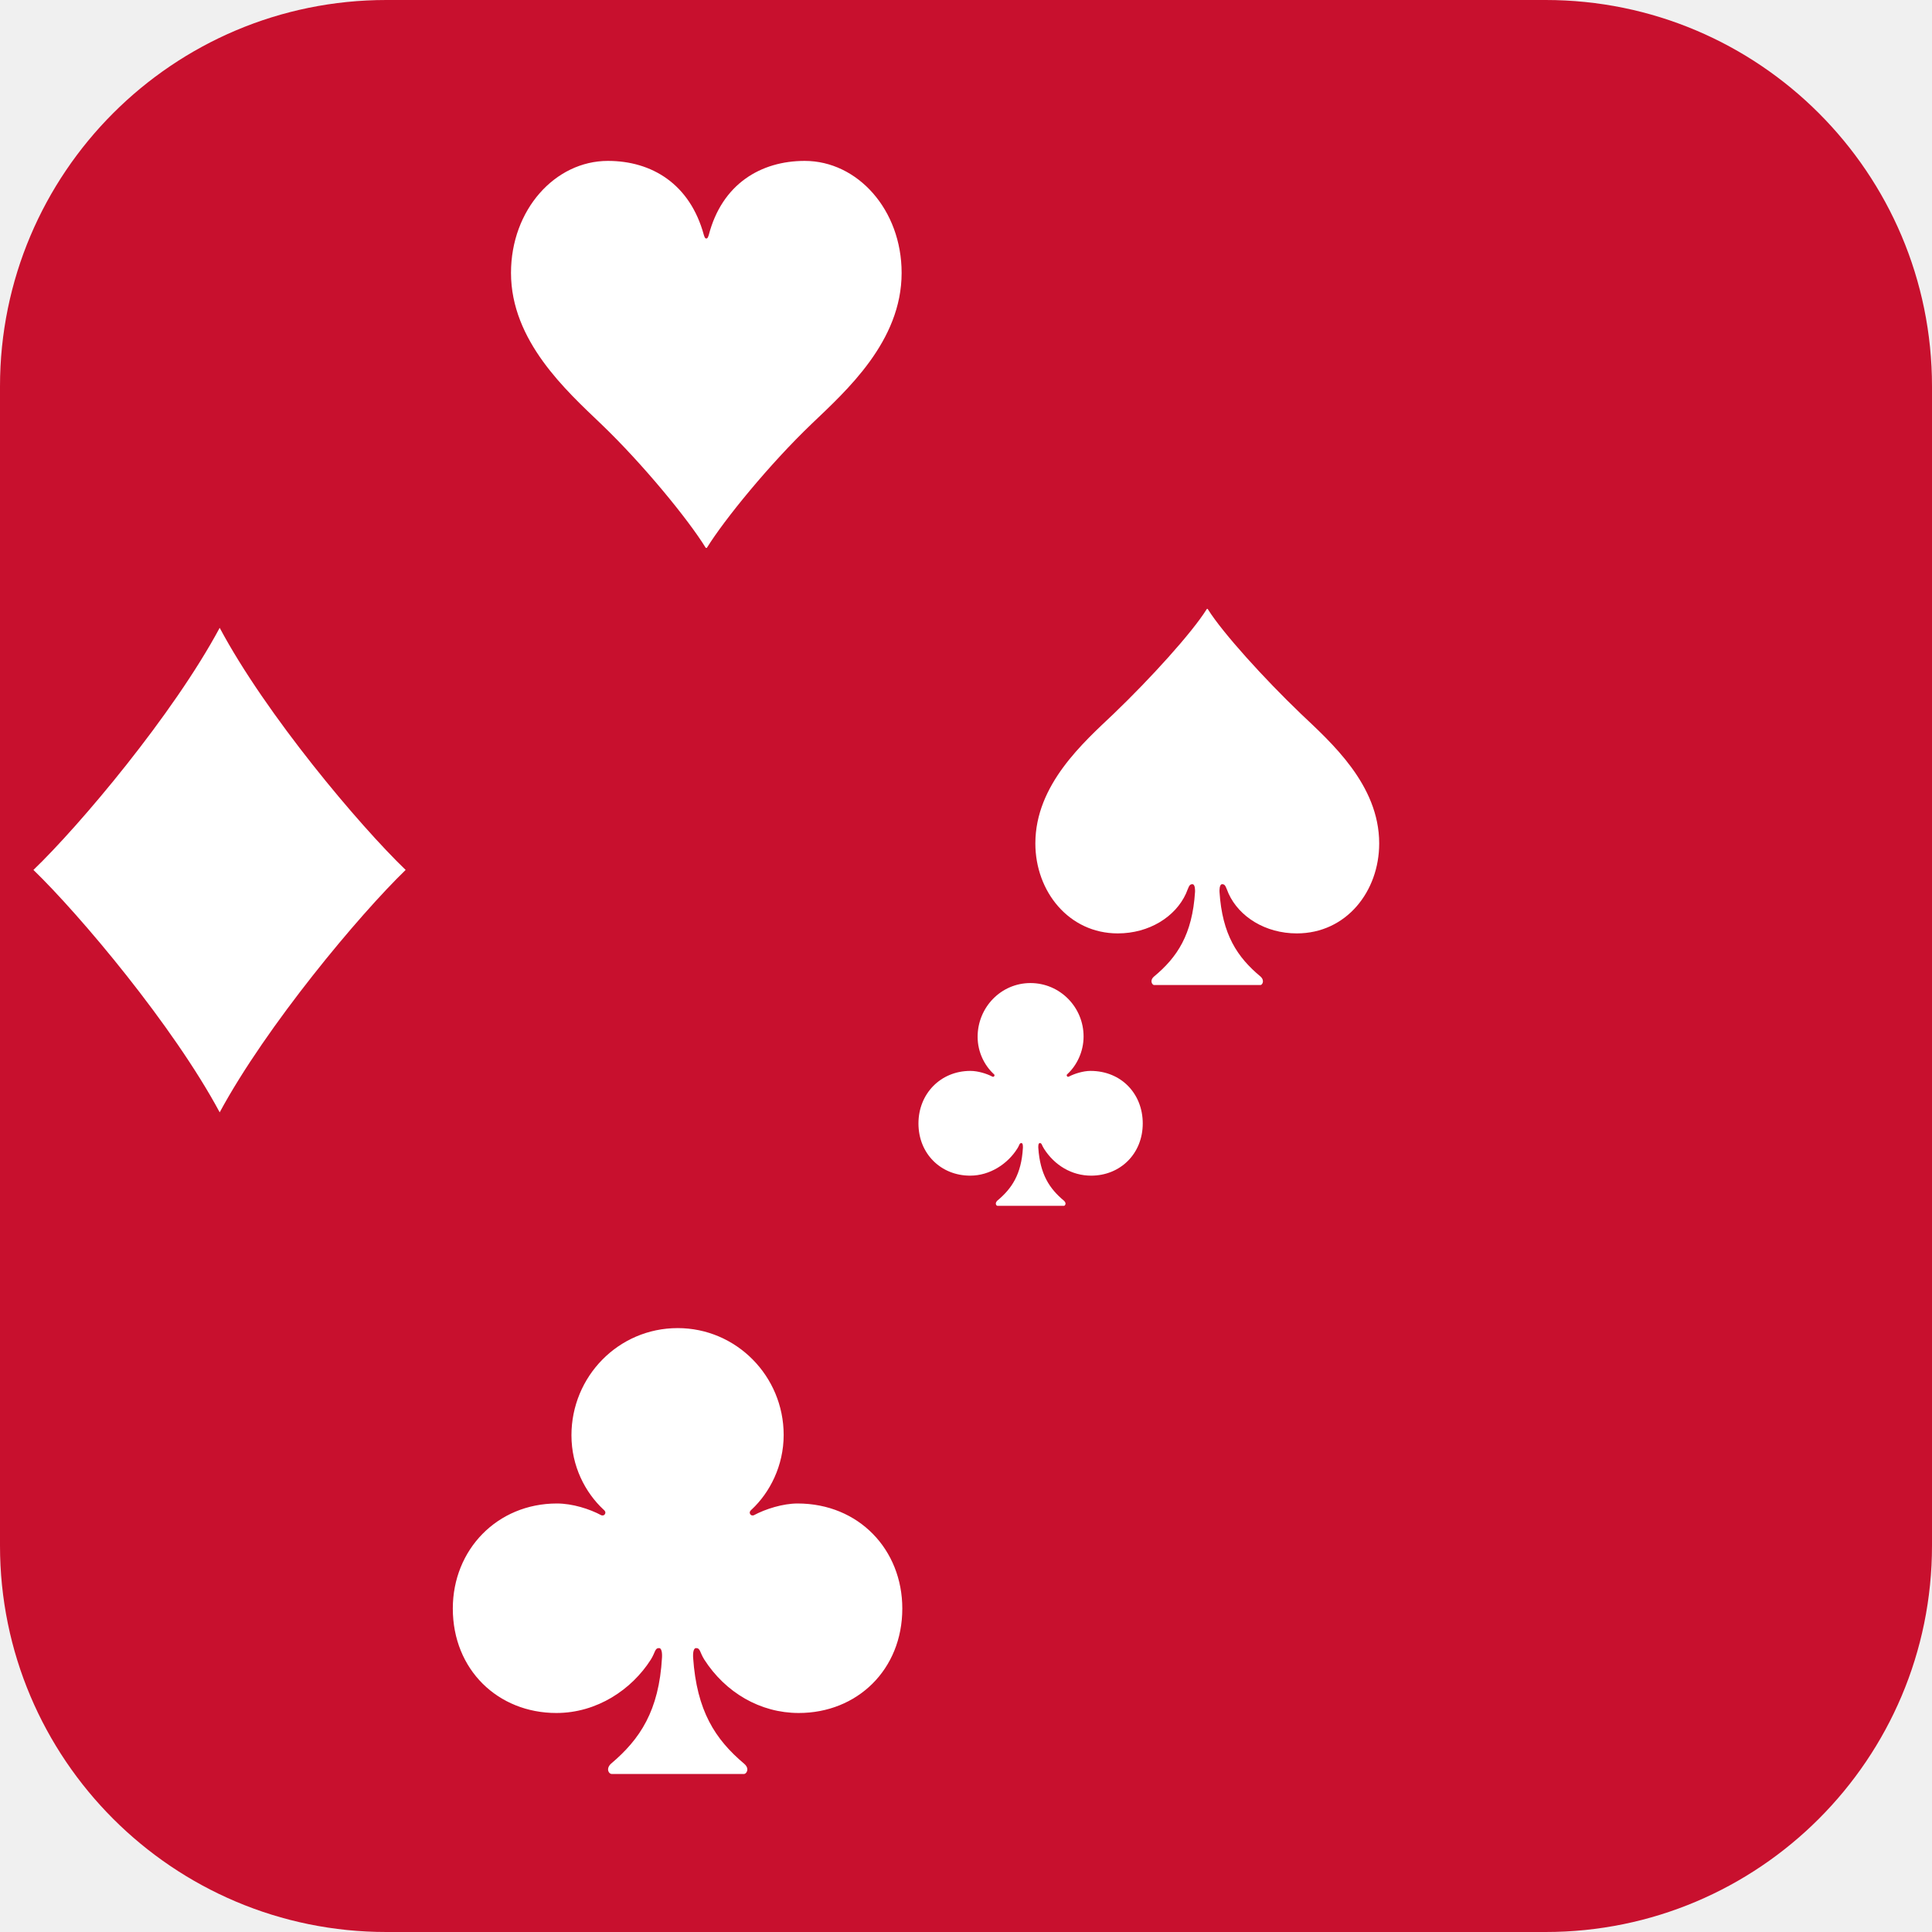
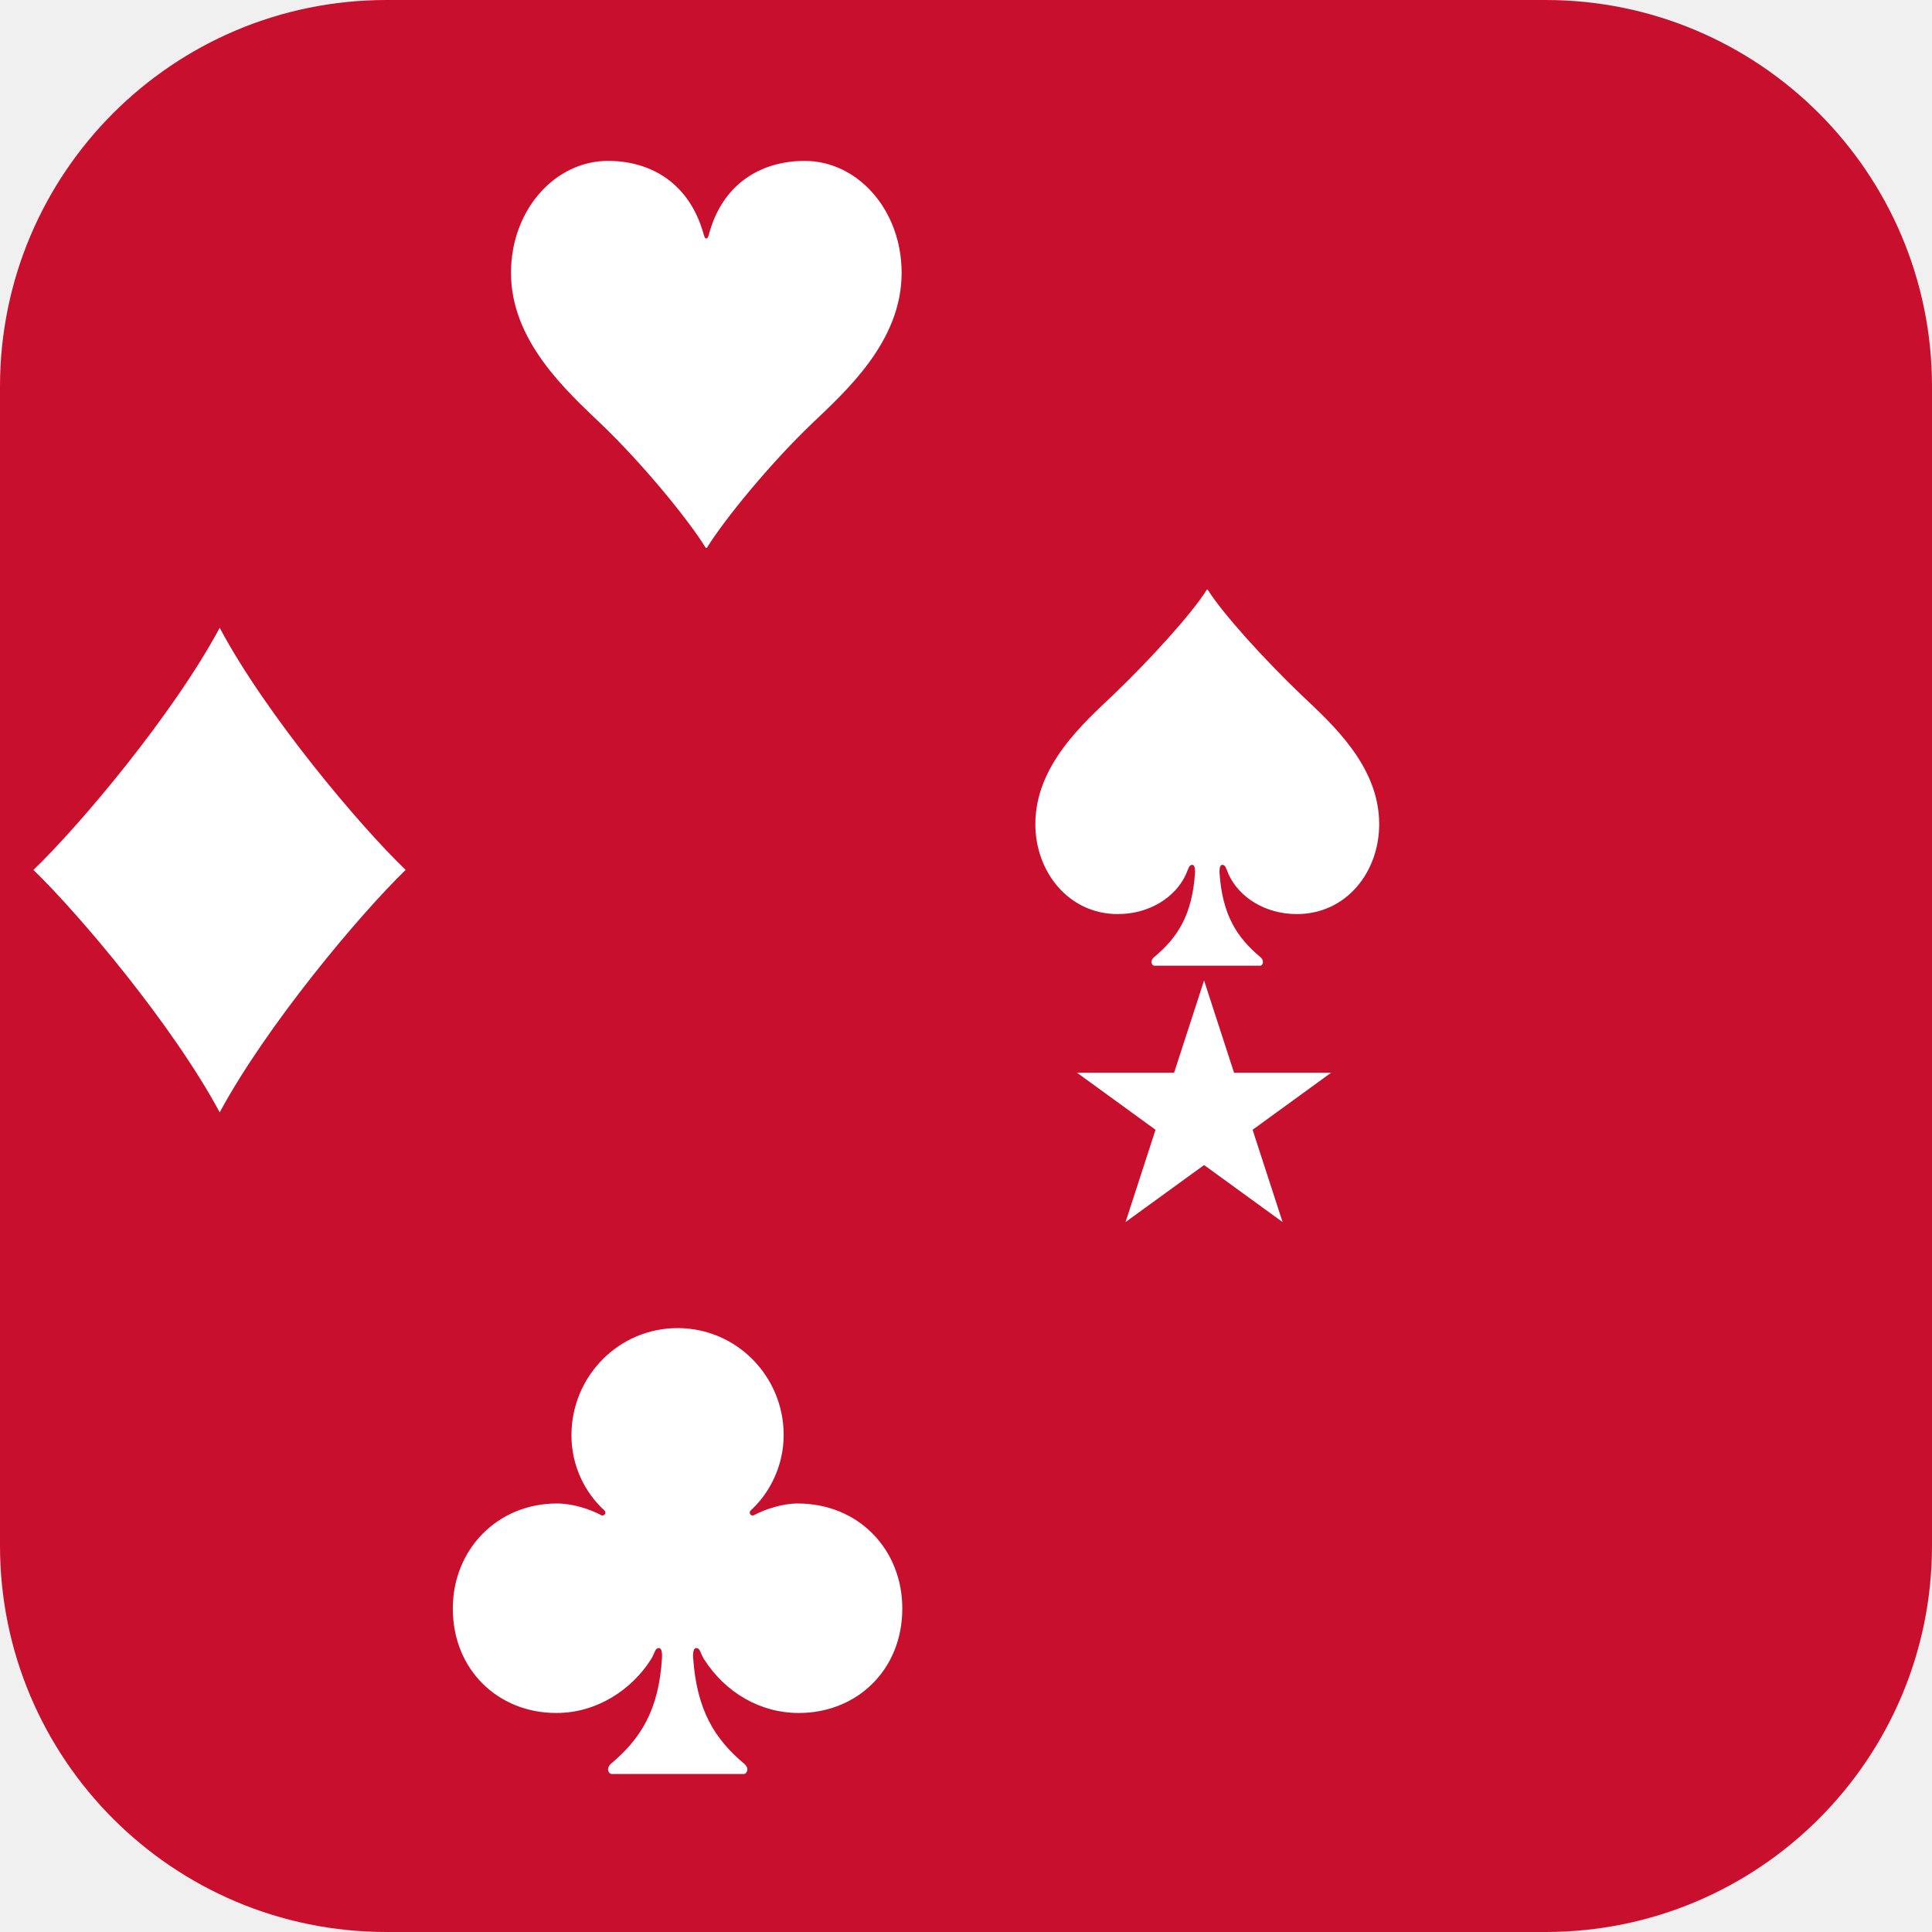
<svg xmlns="http://www.w3.org/2000/svg" width="400" height="400" viewBox="0 0 100 100" version="1.1" id="svg1">
  <defs id="defs1" />
  <g id="layer1">
    <rect style="fill:#c8102e;fill-opacity:1;stroke-width:1;stroke-dasharray:none" id="rect1" width="100" height="100" x="0" y="0" ry="20" rx="20" />
    <text xml:space="preserve" style="font-size:26.667px;line-height:0.9;font-family:'Noto Sans CJK TC';-inkscape-font-specification:'Noto Sans CJK TC';text-align:center;writing-mode:lr-tb;direction:ltr;text-anchor:middle;fill:#e50027;fill-opacity:1;stroke-width:0.25" x="50" y="90.243" id="text1">
      <tspan id="tspan1" style="font-size:26.667px;fill:#ffffff;stroke-width:0.25" x="50" y="90.243">♣</tspan>
    </text>
    <text xml:space="preserve" style="font-size:26.667px;line-height:0.9;font-family:'Noto Sans CJK TC';-inkscape-font-specification:'Noto Sans CJK TC';text-align:center;writing-mode:lr-tb;direction:ltr;text-anchor:middle;fill:#ffffff;fill-opacity:1;stroke-width:0.25" x="26.293" y="55.167" id="text2">
      <tspan id="tspan2" style="font-size:26.667px;stroke-width:0.25" x="26.293" y="55.167">♦</tspan>
    </text>
    <text xml:space="preserve" style="font-size:24px;line-height:0.9;font-family:'Noto Sans CJK TC';-inkscape-font-specification:'Noto Sans CJK TC';text-align:center;writing-mode:lr-tb;direction:ltr;text-anchor:middle;fill:#ffffff;fill-opacity:1;stroke-width:0.25" x="50" y="27.437" id="text3">
      <tspan id="tspan3" style="font-size:24px;stroke-width:0.25" x="50" y="27.437">♥</tspan>
    </text>
-     <text xml:space="preserve" style="font-size:21.333px;line-height:0.9;font-family:'Noto Sans CJK TC';-inkscape-font-specification:'Noto Sans CJK TC';text-align:center;writing-mode:lr-tb;direction:ltr;text-anchor:middle;fill:#ffffff;fill-opacity:1;stroke-width:0.25" x="74.437" y="49.719" id="text4">
-       <tspan id="tspan4" style="font-size:21.333px;stroke-width:0.25" x="74.437" y="49.719">♠</tspan>
+     <text xml:space="preserve" style="font-size:21.333px;line-height:0.9;font-family:'Noto Sans CJK TC';-inkscape-font-specification:'Noto Sans CJK TC';text-align:center;writing-mode:lr-tb;direction:ltr;text-anchor:middle;fill:#ffffff;fill-opacity:1;stroke-width:0.25" x="74.437" y="48.719" id="text4">
+       <tspan id="tspan4" style="font-size:21.333px;stroke-width:0.25" x="74.437" y="48.719">♠</tspan>
    </text>
-     <text xml:space="preserve" style="font-size:13.333px;line-height:0.9;font-family:'Noto Sans CJK TC';-inkscape-font-specification:'Noto Sans CJK TC';text-align:center;writing-mode:lr-tb;direction:ltr;text-anchor:middle;fill:#ffffff;fill-opacity:1;stroke-width:0.25" x="60.813" y="61.634" id="text5">
-       <tspan id="tspan5" style="font-size:13.333px;stroke-width:0.25" x="60.813" y="61.634">♣</tspan>
-     </text>
+     <path style="fill:#ffffff;fill-opacity:1;stroke:none;stroke-width:1" id="path1" d="m 85.88,74.255 4.063,-2.951 -1.552,4.776 4.062,2.952 -5.022,1.9e-4 -1.552,4.776 -1.552,-4.776 -5.022,-1.9e-4 4.062,-2.952 -1.552,-4.776 z" transform="matrix(1,0,0,-1,-23.55673,134.5575)" />
  </g>
</svg>
